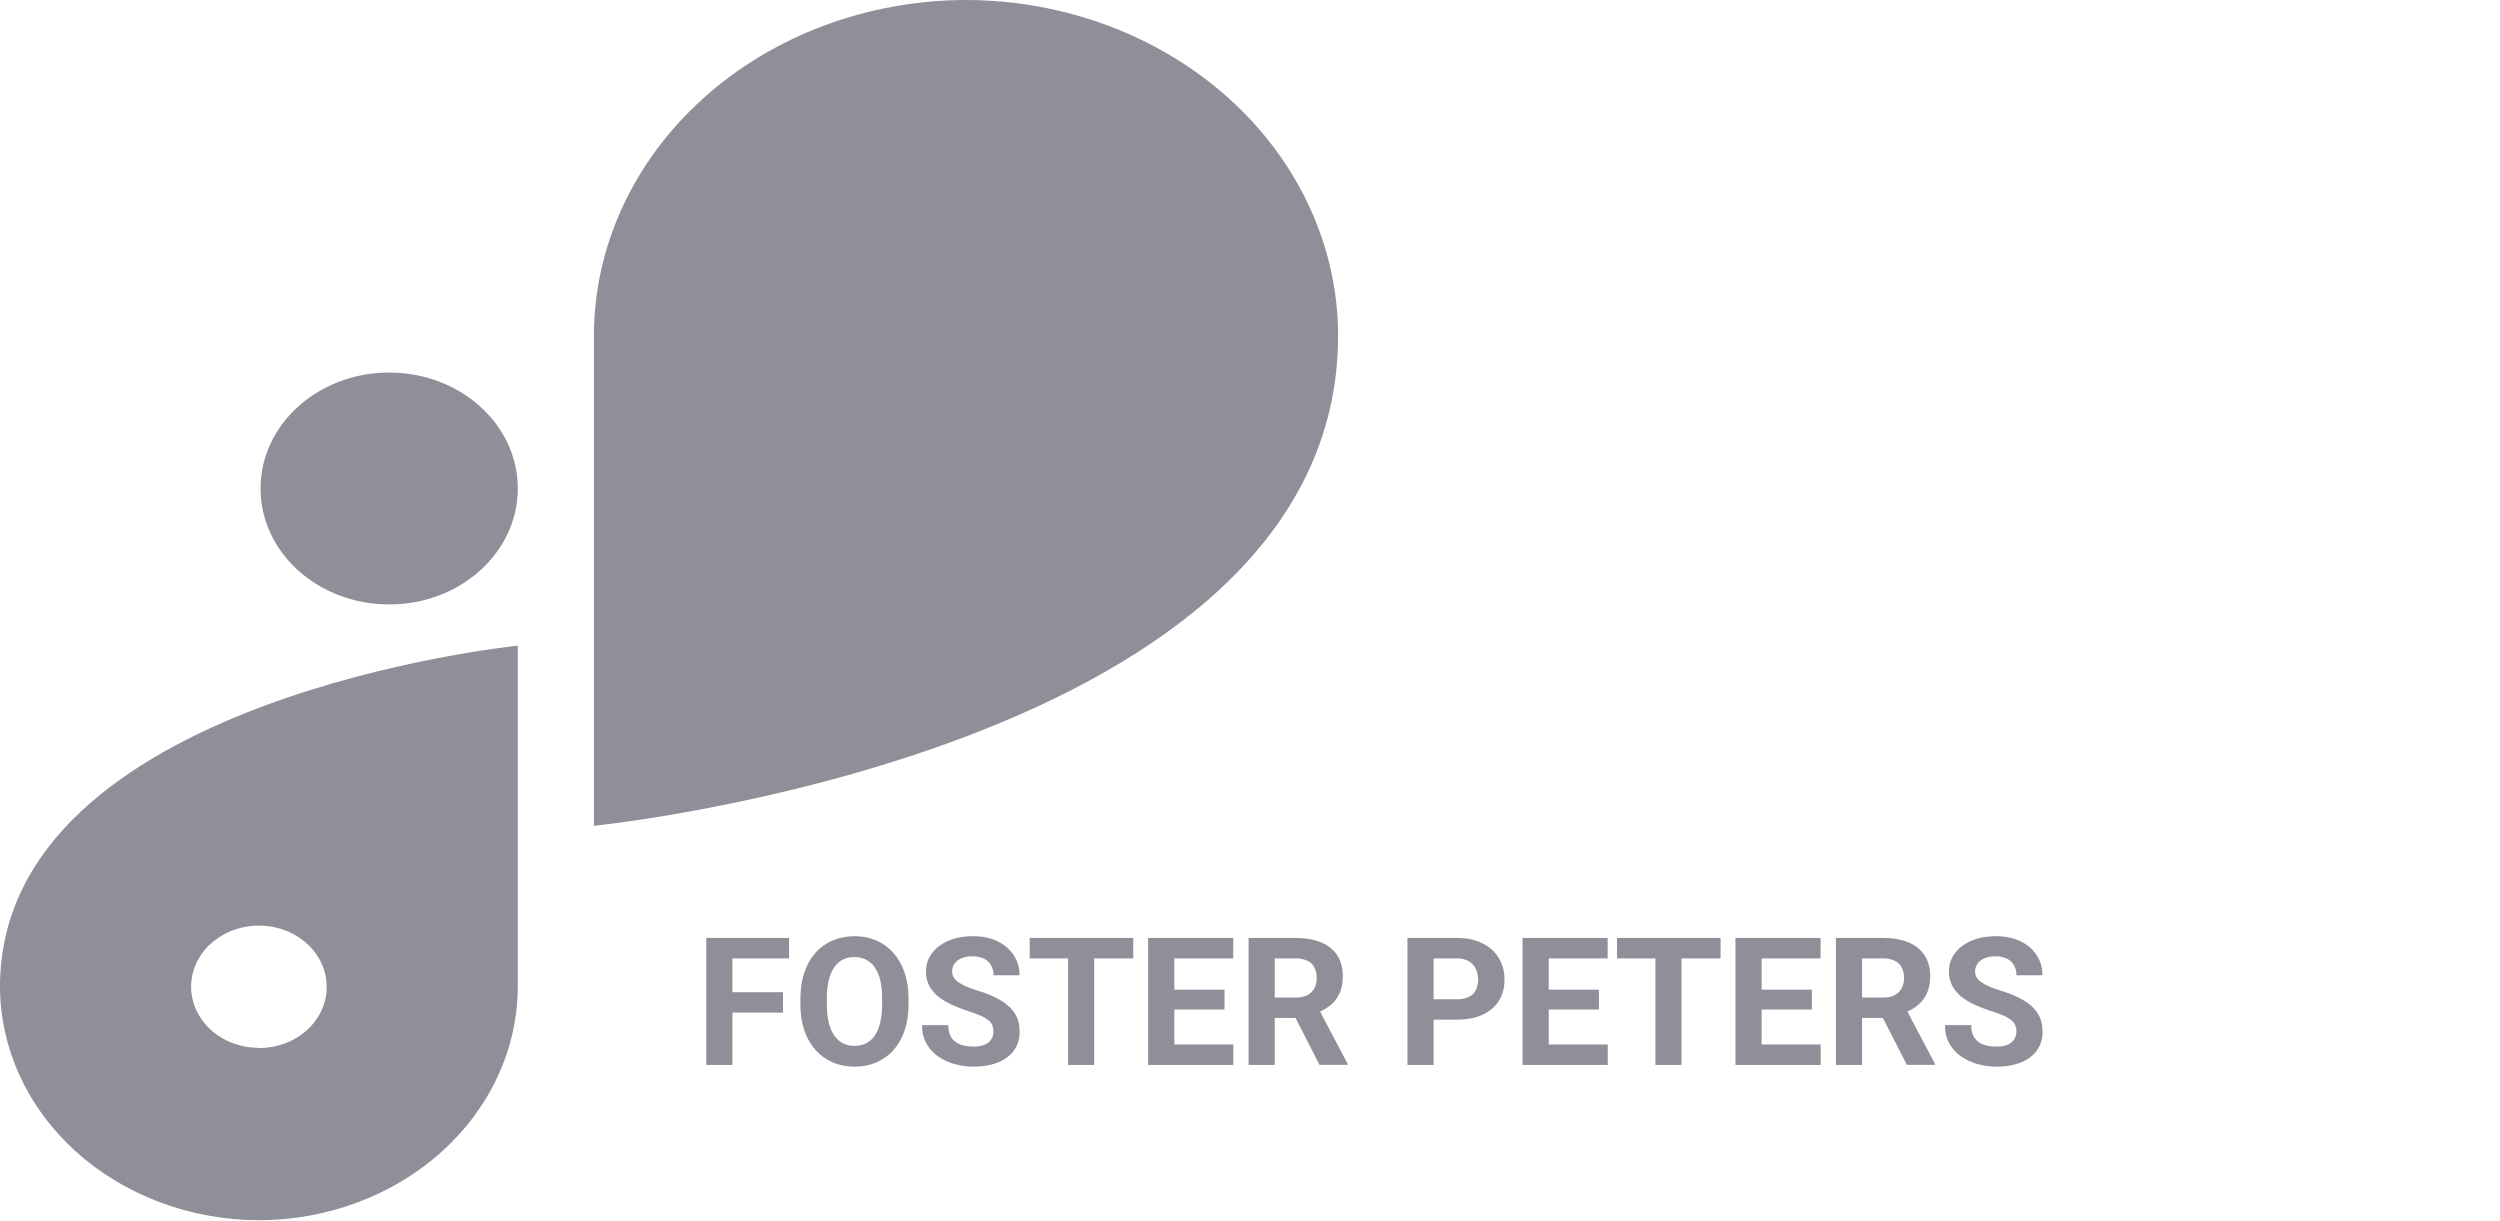
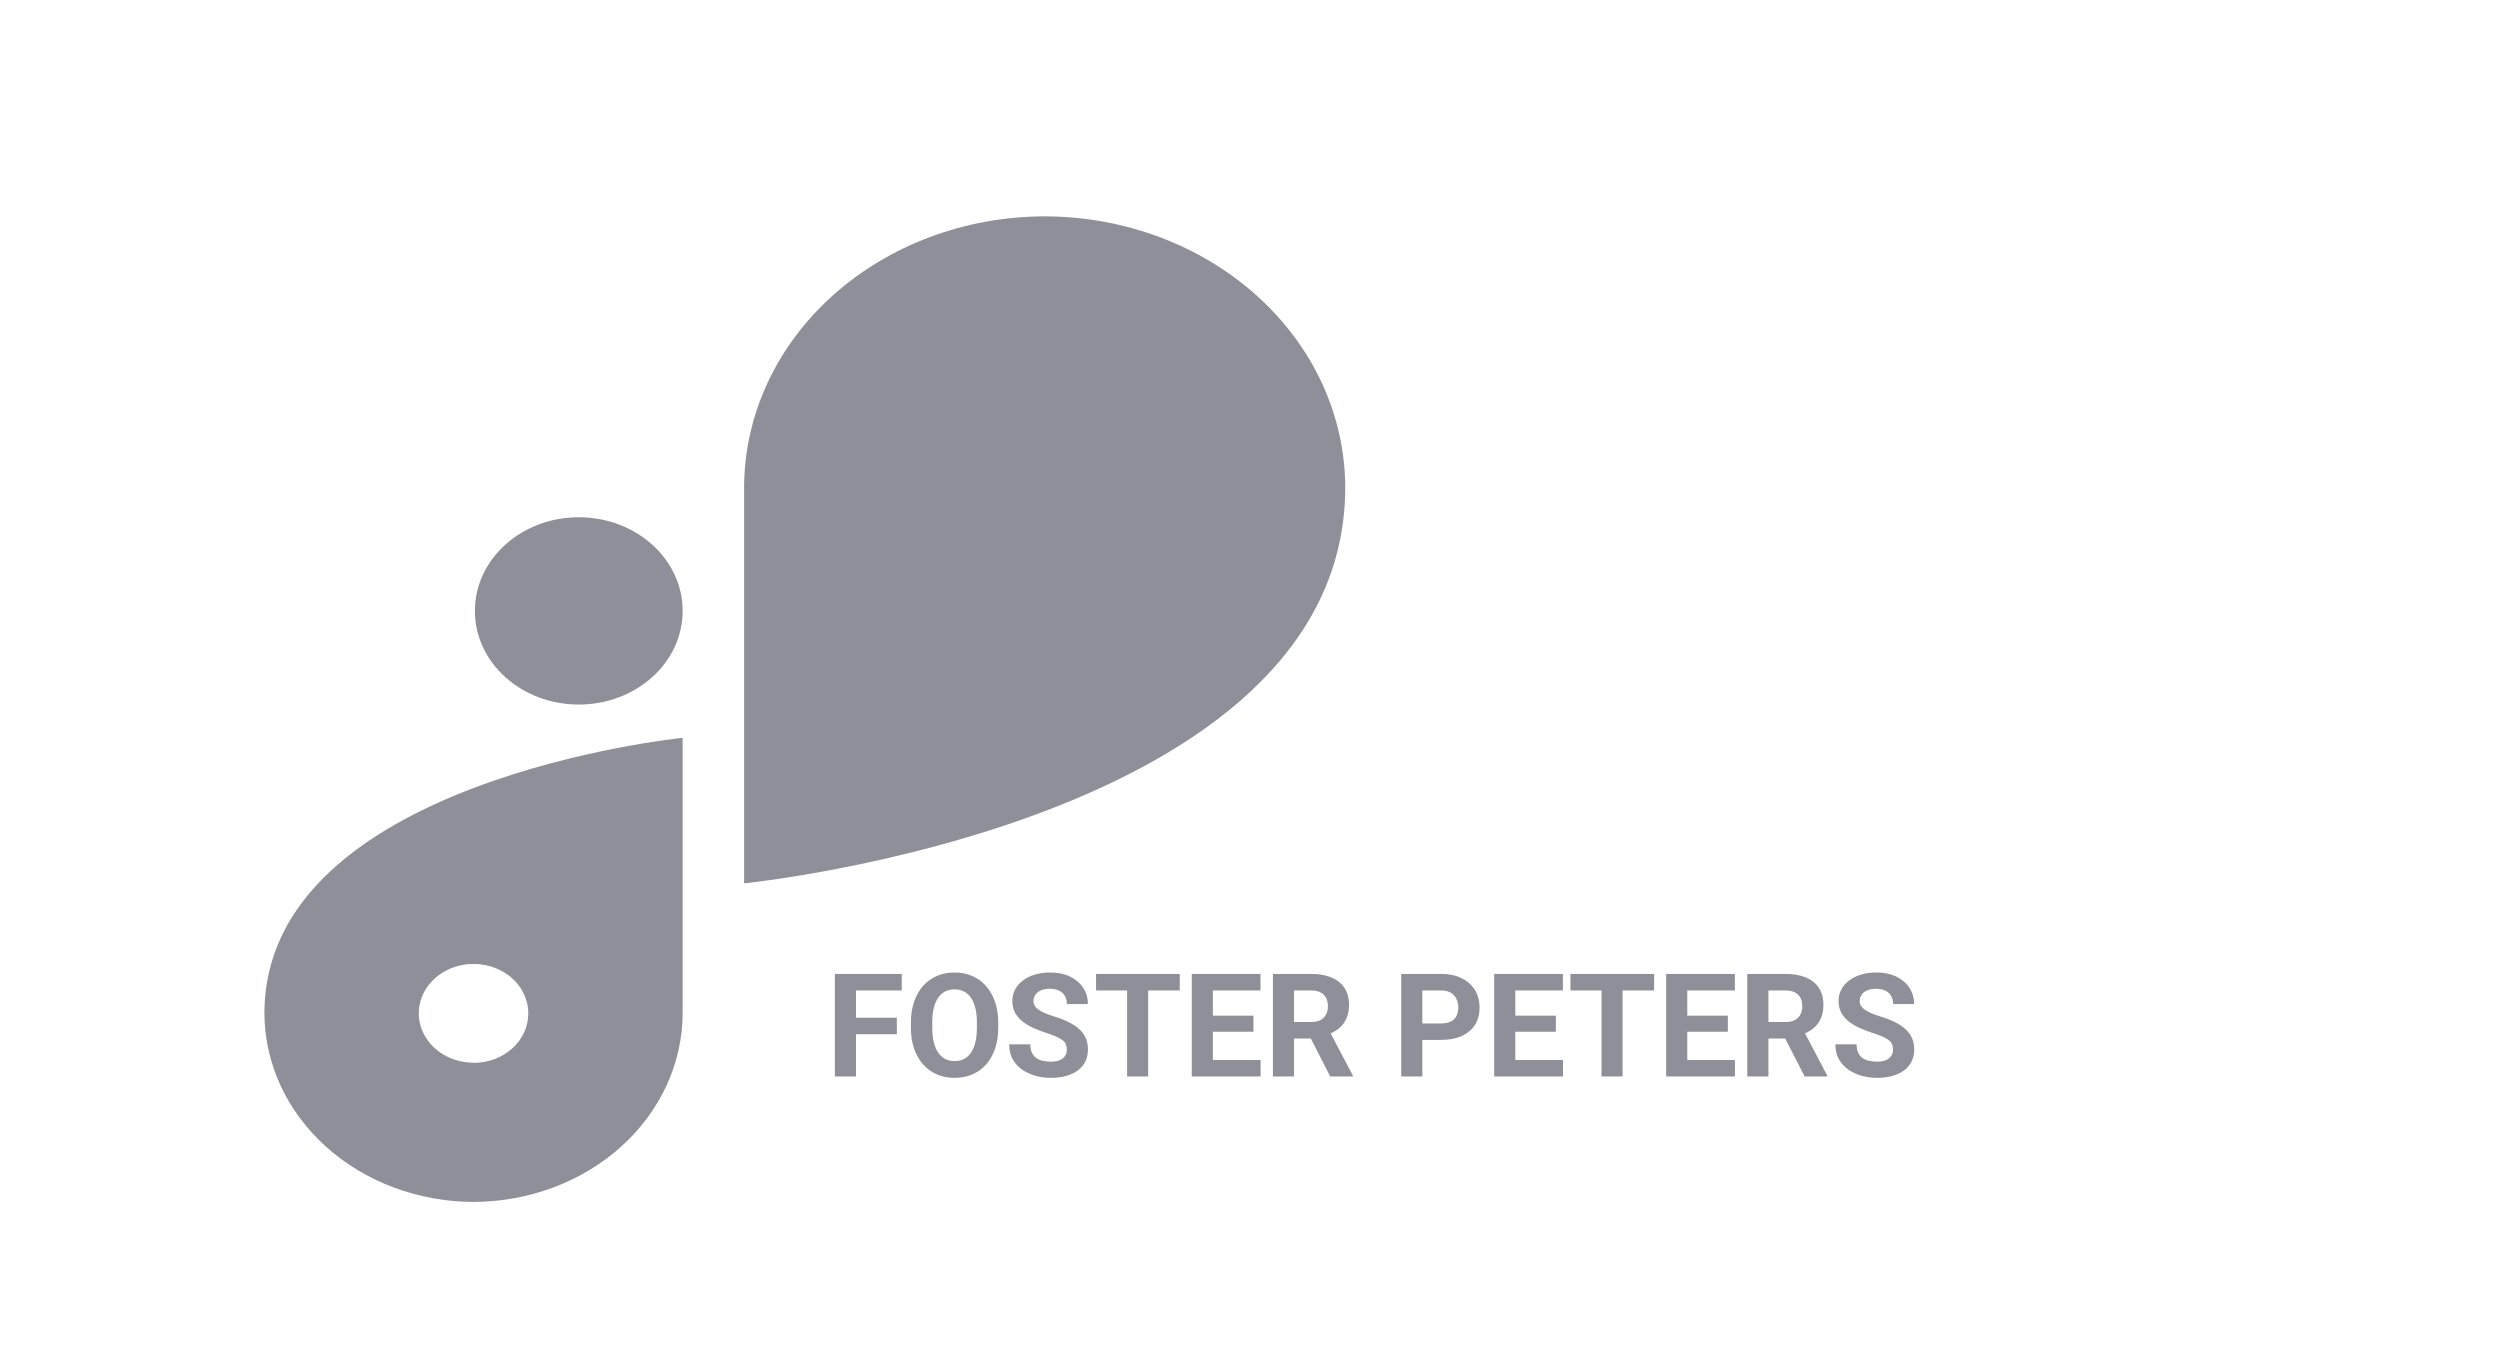
- <svg xmlns="http://www.w3.org/2000/svg" width="84" height="41" fill="none">
-   <path fill="#8E8F99" d="M13.078 12.518h-.003c-2.385 0-4.32 1.744-4.32 3.894v.003c0 2.15 1.935 3.894 4.32 3.894h.003c2.386 0 4.32-1.743 4.32-3.894v-.003c0-2.15-1.934-3.894-4.32-3.894ZM44.961 11.273c-.006-2.987-1.325-5.85-3.668-7.964C38.95 1.197 35.775.007 32.46 0c-3.314.005-6.491 1.195-8.835 3.308-2.344 2.112-3.664 4.977-3.67 7.965v16.474s25.003-2.51 25.005-16.471v-.003ZM0 33.154c.006 2.079.924 4.071 2.554 5.541 1.63 1.47 3.84 2.299 6.145 2.305 2.305-.006 4.514-.834 6.144-2.304 1.63-1.47 2.548-3.46 2.555-5.54V21.695S0 23.442 0 33.154Zm8.699 2.054c-.45 0-.891-.12-1.266-.346a2.115 2.115 0 0 1-.839-.922 1.867 1.867 0 0 1-.13-1.186 2 2 0 0 1 .624-1.052 2.365 2.365 0 0 1 1.167-.562c.441-.08.9-.039 1.316.117.416.155.772.418 1.022.756s.384.735.384 1.141c.001.27-.057.539-.171.789-.114.25-.282.477-.493.669a2.31 2.31 0 0 1-.74.447 2.495 2.495 0 0 1-.874.157v-.008ZM24.609 31.515v4.266h-.879v-4.266h.879Zm1.7 1.822v.686h-1.94v-.686h1.94Zm.204-1.822v.688H24.37v-.688h2.144Zm4.014 2.033v.202c0 .325-.044.616-.132.873a1.92 1.92 0 0 1-.372.66c-.16.18-.352.317-.574.413a1.83 1.83 0 0 1-.736.143c-.267 0-.512-.048-.735-.143a1.648 1.648 0 0 1-.574-.413 1.93 1.93 0 0 1-.378-.66 2.696 2.696 0 0 1-.132-.873v-.202c0-.326.044-.617.132-.873a1.92 1.92 0 0 1 .372-.659c.162-.182.354-.32.574-.416.223-.096.468-.144.735-.144.27 0 .515.048.736.144.223.096.414.234.574.416.162.182.287.401.375.66.09.255.135.546.135.872Zm-.888.202v-.208c0-.226-.02-.425-.061-.597a1.295 1.295 0 0 0-.182-.434.784.784 0 0 0-.293-.264.838.838 0 0 0-.396-.09c-.148 0-.28.03-.395.09a.791.791 0 0 0-.29.264 1.333 1.333 0 0 0-.179.434 2.587 2.587 0 0 0-.061.597v.208c0 .225.02.424.061.598.041.172.102.317.182.437.08.117.178.206.293.266.115.06.247.091.395.091.149 0 .28-.03.396-.09a.786.786 0 0 0 .29-.267c.078-.12.138-.265.179-.437a2.61 2.61 0 0 0 .061-.598Zm3.741.914a.563.563 0 0 0-.035-.205.388.388 0 0 0-.123-.17 1.09 1.09 0 0 0-.255-.155 3.587 3.587 0 0 0-.425-.158 5.377 5.377 0 0 1-.55-.211 2.261 2.261 0 0 1-.457-.272 1.228 1.228 0 0 1-.31-.367 1.01 1.01 0 0 1-.112-.483 1 1 0 0 1 .117-.483c.078-.147.188-.272.328-.375.14-.106.307-.187.498-.244.194-.056.405-.085.636-.085.314 0 .589.057.823.17.234.114.416.269.545.466.13.197.196.423.196.677h-.873a.658.658 0 0 0-.079-.328.535.535 0 0 0-.234-.226.835.835 0 0 0-.393-.082.908.908 0 0 0-.38.07.507.507 0 0 0-.23.185.454.454 0 0 0-.075.258c0 .072.017.138.052.196a.594.594 0 0 0 .165.164c.072.051.16.099.266.144.106.045.228.089.366.132.233.07.437.149.613.237.177.088.326.186.445.296.12.11.209.233.27.372.06.139.09.296.09.472a1.024 1.024 0 0 1-.422.87c-.136.101-.3.178-.489.231-.19.053-.401.08-.636.08-.21 0-.419-.028-.624-.083a1.894 1.894 0 0 1-.56-.255 1.285 1.285 0 0 1-.398-.433c-.1-.176-.149-.384-.149-.624h.882c0 .133.02.245.061.337a.563.563 0 0 0 .173.222.743.743 0 0 0 .27.123c.105.026.22.038.345.038a.939.939 0 0 0 .375-.064.463.463 0 0 0 .293-.437Zm3.384-3.149v4.266h-.876v-4.266h.876Zm1.313 0v.688h-3.48v-.688h3.48Zm3.363 3.58v.686h-2.27v-.686h2.27Zm-1.983-3.58v4.266h-.88v-4.266h.88Zm1.687 1.737v.668h-1.975v-.668h1.975Zm.293-1.737v.688h-2.268v-.688h2.268Zm.516 0h1.59c.327 0 .607.049.841.146.237.098.418.243.545.434.127.191.19.427.19.706 0 .229-.038.425-.117.589a1.1 1.1 0 0 1-.325.407 1.685 1.685 0 0 1-.489.258l-.278.147h-1.383l-.006-.686h1.028a.805.805 0 0 0 .384-.082.537.537 0 0 0 .229-.229.703.703 0 0 0 .079-.34.773.773 0 0 0-.076-.354.514.514 0 0 0-.232-.228.855.855 0 0 0-.39-.08h-.712v3.578h-.878v-4.266Zm2.384 4.266-.972-1.902.928-.006.985 1.867v.04h-.94Zm4.615-1.52h-1.087v-.686h1.087a.892.892 0 0 0 .41-.082.527.527 0 0 0 .231-.235.86.86 0 0 0 0-.691.592.592 0 0 0-.231-.264.76.76 0 0 0-.41-.1h-.783v3.578h-.878v-4.266h1.66c.335 0 .62.06.86.182.24.119.423.284.55.495.127.21.19.452.19.723 0 .276-.063.514-.19.715-.127.201-.31.357-.55.466-.24.11-.525.164-.86.164Zm5.068.834v.686h-2.27v-.686h2.27Zm-1.983-3.58v4.266h-.88v-4.266h.88Zm1.687 1.737v.668H51.75v-.668h1.974Zm.293-1.737v.688H51.75v-.688h2.268Zm2.481 0v4.266h-.875v-4.266h.876Zm1.313 0v.688h-3.48v-.688h3.48Zm3.363 3.58v.686h-2.27v-.686h2.27Zm-1.983-3.58v4.266h-.879v-4.266h.879Zm1.687 1.737v.668h-1.974v-.668h1.974Zm.293-1.737v.688h-2.267v-.688h2.267Zm.516 0h1.59c.327 0 .607.049.842.146.236.098.418.243.545.434.126.191.19.427.19.706 0 .229-.04.425-.117.589a1.103 1.103 0 0 1-.325.407 1.687 1.687 0 0 1-.49.258l-.278.147h-1.383l-.006-.686h1.029a.805.805 0 0 0 .383-.082.538.538 0 0 0 .229-.229.704.704 0 0 0 .08-.34.771.771 0 0 0-.077-.354.514.514 0 0 0-.232-.228.855.855 0 0 0-.39-.08h-.711v3.578h-.879v-4.266Zm2.385 4.266-.973-1.902.929-.006.984 1.867v.04h-.94Zm3.68-1.117a.565.565 0 0 0-.036-.205.388.388 0 0 0-.123-.17 1.09 1.09 0 0 0-.255-.155 3.587 3.587 0 0 0-.424-.158 5.377 5.377 0 0 1-.551-.211 2.261 2.261 0 0 1-.457-.272 1.228 1.228 0 0 1-.31-.367 1.01 1.01 0 0 1-.112-.483 1 1 0 0 1 .117-.483c.078-.147.188-.272.328-.375.14-.106.307-.187.498-.244.194-.056.405-.085.636-.085.314 0 .589.057.823.17.235.114.416.269.545.466.131.197.196.423.196.677h-.873a.658.658 0 0 0-.079-.328.535.535 0 0 0-.234-.226.835.835 0 0 0-.393-.082.908.908 0 0 0-.38.07.507.507 0 0 0-.229.185.454.454 0 0 0-.076.258c0 .072.017.138.052.196a.594.594 0 0 0 .165.164c.072.051.16.099.266.144.106.045.228.089.366.132.233.07.437.149.613.237.177.088.326.186.445.296.12.11.209.233.27.372.06.139.09.296.09.472a1.024 1.024 0 0 1-.422.87c-.136.101-.3.178-.489.231-.19.053-.401.08-.635.08-.211 0-.42-.028-.624-.083a1.894 1.894 0 0 1-.56-.255 1.285 1.285 0 0 1-.399-.433c-.1-.176-.149-.384-.149-.624h.882c0 .133.02.245.061.337a.563.563 0 0 0 .173.222.743.743 0 0 0 .27.123c.105.026.22.038.346.038a.939.939 0 0 0 .374-.064.463.463 0 0 0 .293-.437Z" />
+ <svg xmlns="http://www.w3.org/2000/svg" width="104" height="56" viewBox="0 0 104 56" fill="none">
+   <path d="M24.078 21.518H24.075C21.69 21.518 19.756 23.262 19.756 25.412V25.415C19.756 27.566 21.69 29.309 24.075 29.309H24.078C26.464 29.309 28.398 27.566 28.398 25.415V25.412C28.398 23.262 26.464 21.518 24.078 21.518Z" fill="#8E8F99" />
+   <path d="M55.961 20.273C55.955 17.285 54.636 14.422 52.293 12.309C49.95 10.197 46.775 9.007 43.461 9V9C40.147 9.005 36.97 10.195 34.626 12.308C32.282 14.421 30.962 17.285 30.955 20.273V20.273V36.747C30.955 36.747 55.959 34.236 55.961 20.276V20.273Z" fill="#8E8F99" />
+   <path d="M11 42.154C11.006 44.233 11.924 46.225 13.554 47.695C15.184 49.165 17.393 49.994 19.699 50V50C22.004 49.994 24.213 49.166 25.843 47.696C27.473 46.227 28.391 44.235 28.398 42.157V42.157V30.694C28.398 30.694 11 32.442 11 42.154ZM19.699 44.208C19.248 44.208 18.808 44.088 18.433 43.862C18.059 43.636 17.767 43.316 17.594 42.94C17.422 42.565 17.377 42.152 17.465 41.754C17.553 41.355 17.77 40.989 18.088 40.702C18.407 40.415 18.813 40.219 19.255 40.14C19.697 40.061 20.154 40.101 20.571 40.257C20.987 40.412 21.343 40.675 21.593 41.013C21.843 41.351 21.977 41.748 21.977 42.154C21.978 42.425 21.92 42.693 21.806 42.943C21.692 43.193 21.524 43.42 21.313 43.612C21.101 43.803 20.85 43.955 20.573 44.059C20.296 44.163 19.999 44.216 19.699 44.216V44.208Z" fill="#8E8F99" />
+   <path d="M35.609 40.515V44.781H34.73V40.515H35.609ZM37.308 42.337V43.023H35.369V42.337H37.308ZM37.513 40.515V41.203H35.369V40.515H37.513ZM41.527 42.548V42.75C41.527 43.075 41.483 43.366 41.395 43.623C41.307 43.881 41.183 44.101 41.023 44.283C40.863 44.462 40.671 44.6 40.449 44.696C40.228 44.791 39.983 44.839 39.713 44.839C39.446 44.839 39.201 44.791 38.978 44.696C38.757 44.6 38.566 44.462 38.404 44.283C38.242 44.101 38.116 43.881 38.026 43.623C37.938 43.366 37.894 43.075 37.894 42.75V42.548C37.894 42.222 37.938 41.931 38.026 41.675C38.114 41.417 38.238 41.198 38.398 41.016C38.56 40.834 38.752 40.696 38.972 40.6C39.195 40.504 39.44 40.456 39.708 40.456C39.977 40.456 40.222 40.504 40.443 40.6C40.666 40.696 40.857 40.834 41.017 41.016C41.179 41.198 41.304 41.417 41.392 41.675C41.482 41.931 41.527 42.222 41.527 42.548ZM40.639 42.75V42.542C40.639 42.316 40.619 42.117 40.578 41.945C40.537 41.773 40.476 41.628 40.396 41.511C40.316 41.394 40.218 41.306 40.103 41.247C39.988 41.187 39.856 41.157 39.708 41.157C39.559 41.157 39.427 41.187 39.312 41.247C39.199 41.306 39.102 41.394 39.022 41.511C38.944 41.628 38.884 41.773 38.843 41.945C38.802 42.117 38.782 42.316 38.782 42.542V42.75C38.782 42.975 38.802 43.174 38.843 43.348C38.884 43.52 38.945 43.665 39.025 43.785C39.105 43.902 39.203 43.991 39.318 44.051C39.433 44.112 39.565 44.142 39.713 44.142C39.862 44.142 39.994 44.112 40.109 44.051C40.224 43.991 40.321 43.902 40.399 43.785C40.477 43.665 40.537 43.52 40.578 43.348C40.619 43.174 40.639 42.975 40.639 42.75ZM44.38 43.664C44.38 43.588 44.369 43.52 44.345 43.459C44.324 43.397 44.283 43.34 44.222 43.289C44.162 43.237 44.077 43.185 43.967 43.134C43.858 43.083 43.716 43.031 43.542 42.976C43.349 42.913 43.166 42.843 42.992 42.765C42.82 42.687 42.667 42.596 42.535 42.493C42.404 42.387 42.3 42.265 42.224 42.126C42.15 41.988 42.113 41.827 42.113 41.643C42.113 41.465 42.152 41.304 42.23 41.16C42.308 41.013 42.417 40.888 42.558 40.785C42.699 40.679 42.865 40.598 43.056 40.541C43.249 40.485 43.461 40.456 43.692 40.456C44.006 40.456 44.281 40.513 44.515 40.626C44.749 40.74 44.931 40.895 45.06 41.092C45.191 41.289 45.256 41.515 45.256 41.769H44.383C44.383 41.644 44.357 41.535 44.304 41.441C44.253 41.345 44.175 41.27 44.07 41.215C43.966 41.16 43.835 41.133 43.677 41.133C43.525 41.133 43.398 41.157 43.296 41.203C43.195 41.248 43.119 41.31 43.068 41.388C43.017 41.464 42.992 41.55 42.992 41.646C42.992 41.718 43.009 41.784 43.044 41.842C43.081 41.901 43.136 41.955 43.209 42.006C43.281 42.057 43.37 42.105 43.475 42.15C43.581 42.195 43.703 42.239 43.841 42.282C44.074 42.352 44.278 42.431 44.454 42.519C44.631 42.607 44.78 42.705 44.899 42.815C45.018 42.924 45.108 43.048 45.169 43.187C45.229 43.326 45.259 43.483 45.259 43.659C45.259 43.844 45.223 44.01 45.151 44.157C45.079 44.303 44.974 44.427 44.837 44.529C44.701 44.63 44.538 44.707 44.348 44.76C44.159 44.813 43.947 44.839 43.712 44.839C43.502 44.839 43.294 44.812 43.088 44.757C42.883 44.701 42.697 44.616 42.529 44.502C42.363 44.389 42.23 44.245 42.13 44.069C42.031 43.893 41.981 43.685 41.981 43.445H42.863C42.863 43.578 42.883 43.69 42.924 43.782C42.965 43.873 43.023 43.948 43.097 44.004C43.173 44.061 43.263 44.102 43.367 44.127C43.472 44.153 43.587 44.165 43.712 44.165C43.865 44.165 43.99 44.144 44.087 44.101C44.187 44.058 44.26 43.998 44.307 43.922C44.356 43.846 44.38 43.76 44.38 43.664ZM47.764 40.515V44.781H46.888V40.515H47.764ZM49.077 40.515V41.203H45.596V40.515H49.077ZM52.44 44.095V44.781H50.169V44.095H52.44ZM50.456 40.515V44.781H49.578V40.515H50.456ZM52.144 42.252V42.92H50.169V42.252H52.144ZM52.437 40.515V41.203H50.169V40.515H52.437ZM52.953 40.515H54.544C54.87 40.515 55.15 40.564 55.384 40.661C55.621 40.759 55.802 40.904 55.929 41.095C56.056 41.286 56.12 41.522 56.12 41.801C56.12 42.03 56.081 42.226 56.002 42.39C55.926 42.552 55.818 42.688 55.677 42.797C55.539 42.905 55.376 42.991 55.188 43.055L54.91 43.202H53.527L53.521 42.516H54.549C54.704 42.516 54.831 42.489 54.933 42.434C55.035 42.379 55.111 42.303 55.162 42.205C55.214 42.108 55.241 41.995 55.241 41.866C55.241 41.729 55.215 41.611 55.165 41.511C55.114 41.411 55.037 41.335 54.933 41.283C54.83 41.23 54.7 41.203 54.544 41.203H53.831V44.781H52.953V40.515ZM55.337 44.781L54.365 42.879L55.294 42.873L56.278 44.74V44.781H55.337ZM59.952 43.26H58.865V42.575H59.952C60.12 42.575 60.256 42.547 60.362 42.493C60.467 42.436 60.544 42.358 60.593 42.258C60.642 42.159 60.666 42.046 60.666 41.921C60.666 41.794 60.642 41.676 60.593 41.567C60.544 41.457 60.467 41.37 60.362 41.303C60.256 41.237 60.12 41.203 59.952 41.203H59.169V44.781H58.291V40.515H59.952C60.286 40.515 60.572 40.576 60.81 40.697C61.05 40.816 61.234 40.981 61.361 41.192C61.488 41.403 61.551 41.644 61.551 41.915C61.551 42.191 61.488 42.429 61.361 42.63C61.234 42.831 61.05 42.987 60.81 43.096C60.572 43.205 60.286 43.26 59.952 43.26ZM65.02 44.095V44.781H62.749V44.095H65.02ZM63.037 40.515V44.781H62.158V40.515H63.037ZM64.724 42.252V42.92H62.749V42.252H64.724ZM65.017 40.515V41.203H62.749V40.515H65.017ZM67.499 40.515V44.781H66.623V40.515H67.499ZM68.811 40.515V41.203H65.331V40.515H68.811ZM72.174 44.095V44.781H69.904V44.095H72.174ZM70.191 40.515V44.781H69.312V40.515H70.191ZM71.878 42.252V42.92H69.904V42.252H71.878ZM72.171 40.515V41.203H69.904V40.515H72.171ZM72.687 40.515H74.278C74.604 40.515 74.884 40.564 75.119 40.661C75.355 40.759 75.537 40.904 75.664 41.095C75.79 41.286 75.854 41.522 75.854 41.801C75.854 42.03 75.815 42.226 75.737 42.39C75.661 42.552 75.552 42.688 75.412 42.797C75.273 42.905 75.11 42.991 74.922 43.055L74.644 43.202H73.261L73.255 42.516H74.284C74.438 42.516 74.566 42.489 74.668 42.434C74.769 42.379 74.845 42.303 74.896 42.205C74.949 42.108 74.975 41.995 74.975 41.866C74.975 41.729 74.95 41.611 74.899 41.511C74.848 41.411 74.771 41.335 74.668 41.283C74.564 41.23 74.434 41.203 74.278 41.203H73.566V44.781H72.687V40.515ZM75.072 44.781L74.099 42.879L75.028 42.873L76.012 44.74V44.781H75.072ZM78.751 43.664C78.751 43.588 78.74 43.52 78.716 43.459C78.695 43.397 78.654 43.34 78.593 43.289C78.533 43.237 78.448 43.185 78.338 43.134C78.229 43.083 78.087 43.031 77.914 42.976C77.72 42.913 77.537 42.843 77.363 42.765C77.191 42.687 77.039 42.596 76.906 42.493C76.775 42.387 76.671 42.265 76.595 42.126C76.521 41.988 76.484 41.827 76.484 41.643C76.484 41.465 76.523 41.304 76.601 41.16C76.679 41.013 76.789 40.888 76.929 40.785C77.07 40.679 77.236 40.598 77.427 40.541C77.621 40.485 77.832 40.456 78.063 40.456C78.377 40.456 78.652 40.513 78.886 40.626C79.121 40.74 79.302 40.895 79.431 41.092C79.562 41.289 79.627 41.515 79.627 41.769H78.754C78.754 41.644 78.728 41.535 78.675 41.441C78.624 41.345 78.546 41.27 78.441 41.215C78.337 41.16 78.207 41.133 78.048 41.133C77.896 41.133 77.769 41.157 77.668 41.203C77.566 41.248 77.49 41.31 77.439 41.388C77.388 41.464 77.363 41.55 77.363 41.646C77.363 41.718 77.38 41.784 77.415 41.842C77.453 41.901 77.507 41.955 77.58 42.006C77.652 42.057 77.741 42.105 77.846 42.15C77.952 42.195 78.074 42.239 78.212 42.282C78.445 42.352 78.649 42.431 78.825 42.519C79.002 42.607 79.151 42.705 79.27 42.815C79.389 42.924 79.479 43.048 79.54 43.187C79.6 43.326 79.63 43.483 79.63 43.659C79.63 43.844 79.594 44.01 79.522 44.157C79.45 44.303 79.345 44.427 79.209 44.529C79.072 44.63 78.909 44.707 78.719 44.76C78.53 44.813 78.318 44.839 78.084 44.839C77.873 44.839 77.665 44.812 77.46 44.757C77.254 44.701 77.068 44.616 76.9 44.502C76.734 44.389 76.601 44.245 76.501 44.069C76.402 43.893 76.352 43.685 76.352 43.445H77.234C77.234 43.578 77.254 43.69 77.295 43.782C77.336 43.873 77.394 43.948 77.468 44.004C77.544 44.061 77.634 44.102 77.738 44.127C77.843 44.153 77.959 44.165 78.084 44.165C78.236 44.165 78.361 44.144 78.459 44.101C78.558 44.058 78.631 43.998 78.678 43.922C78.727 43.846 78.751 43.76 78.751 43.664Z" fill="#8E8F99" />
</svg>
